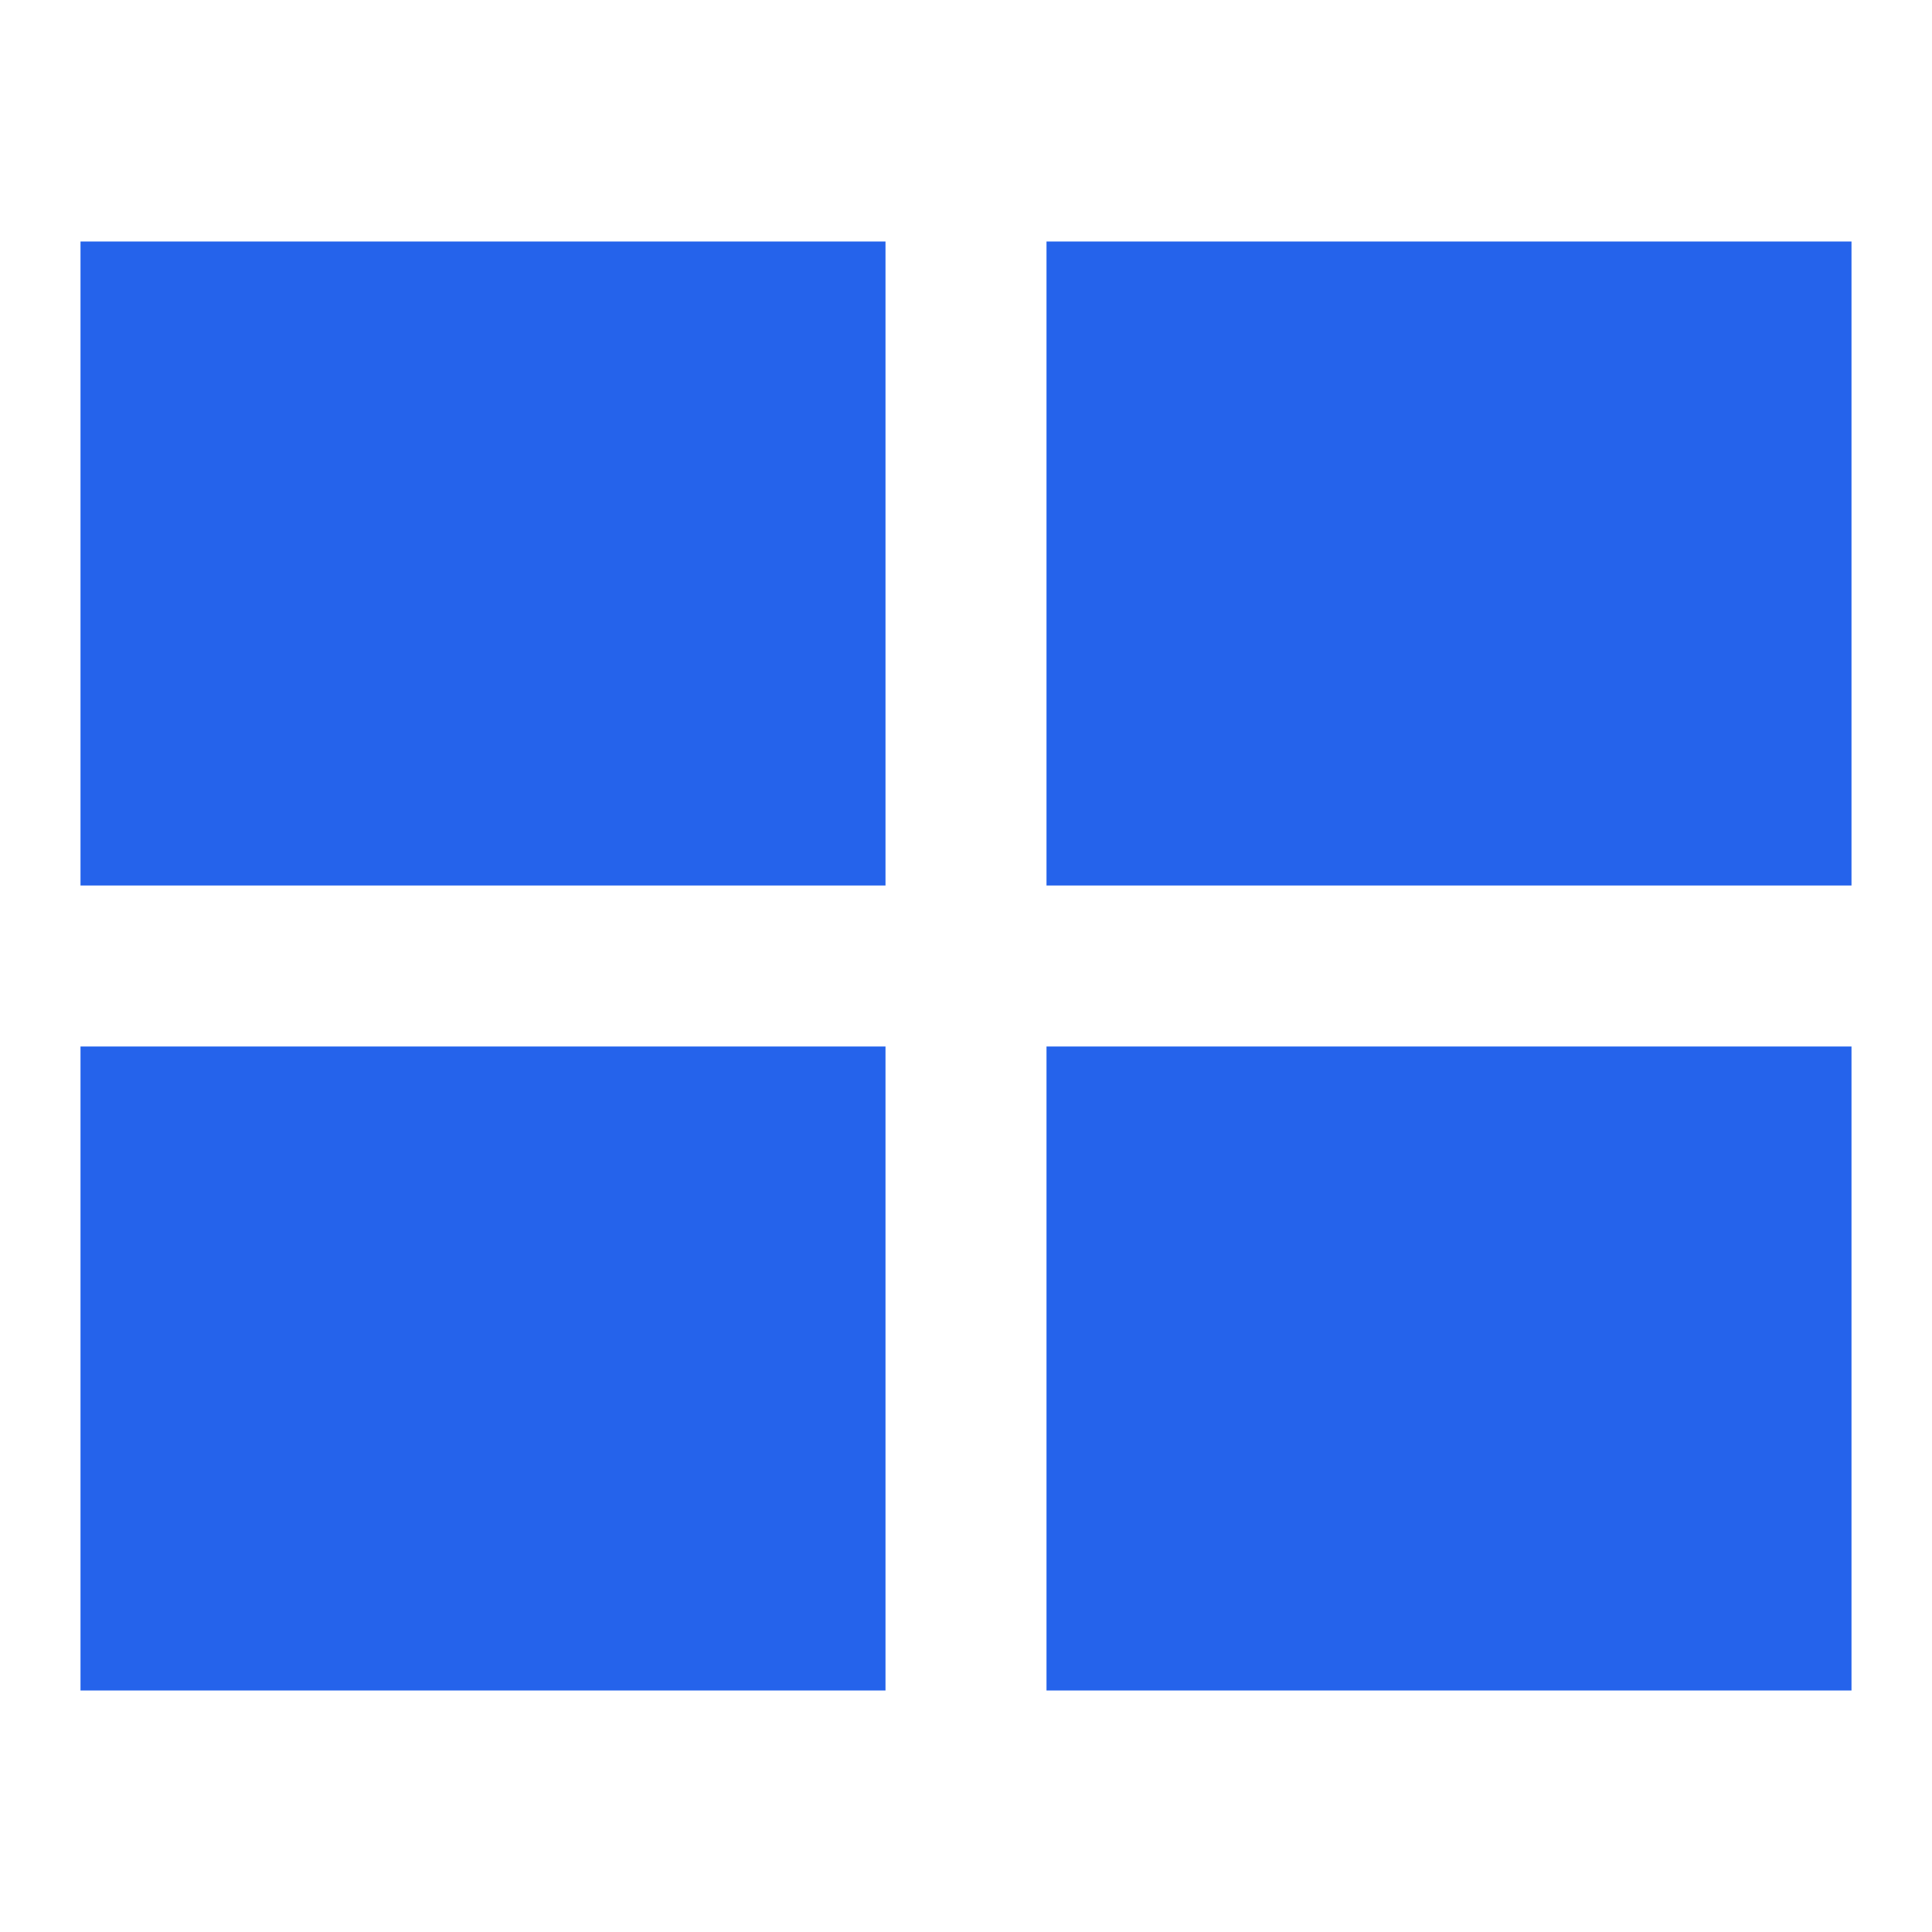
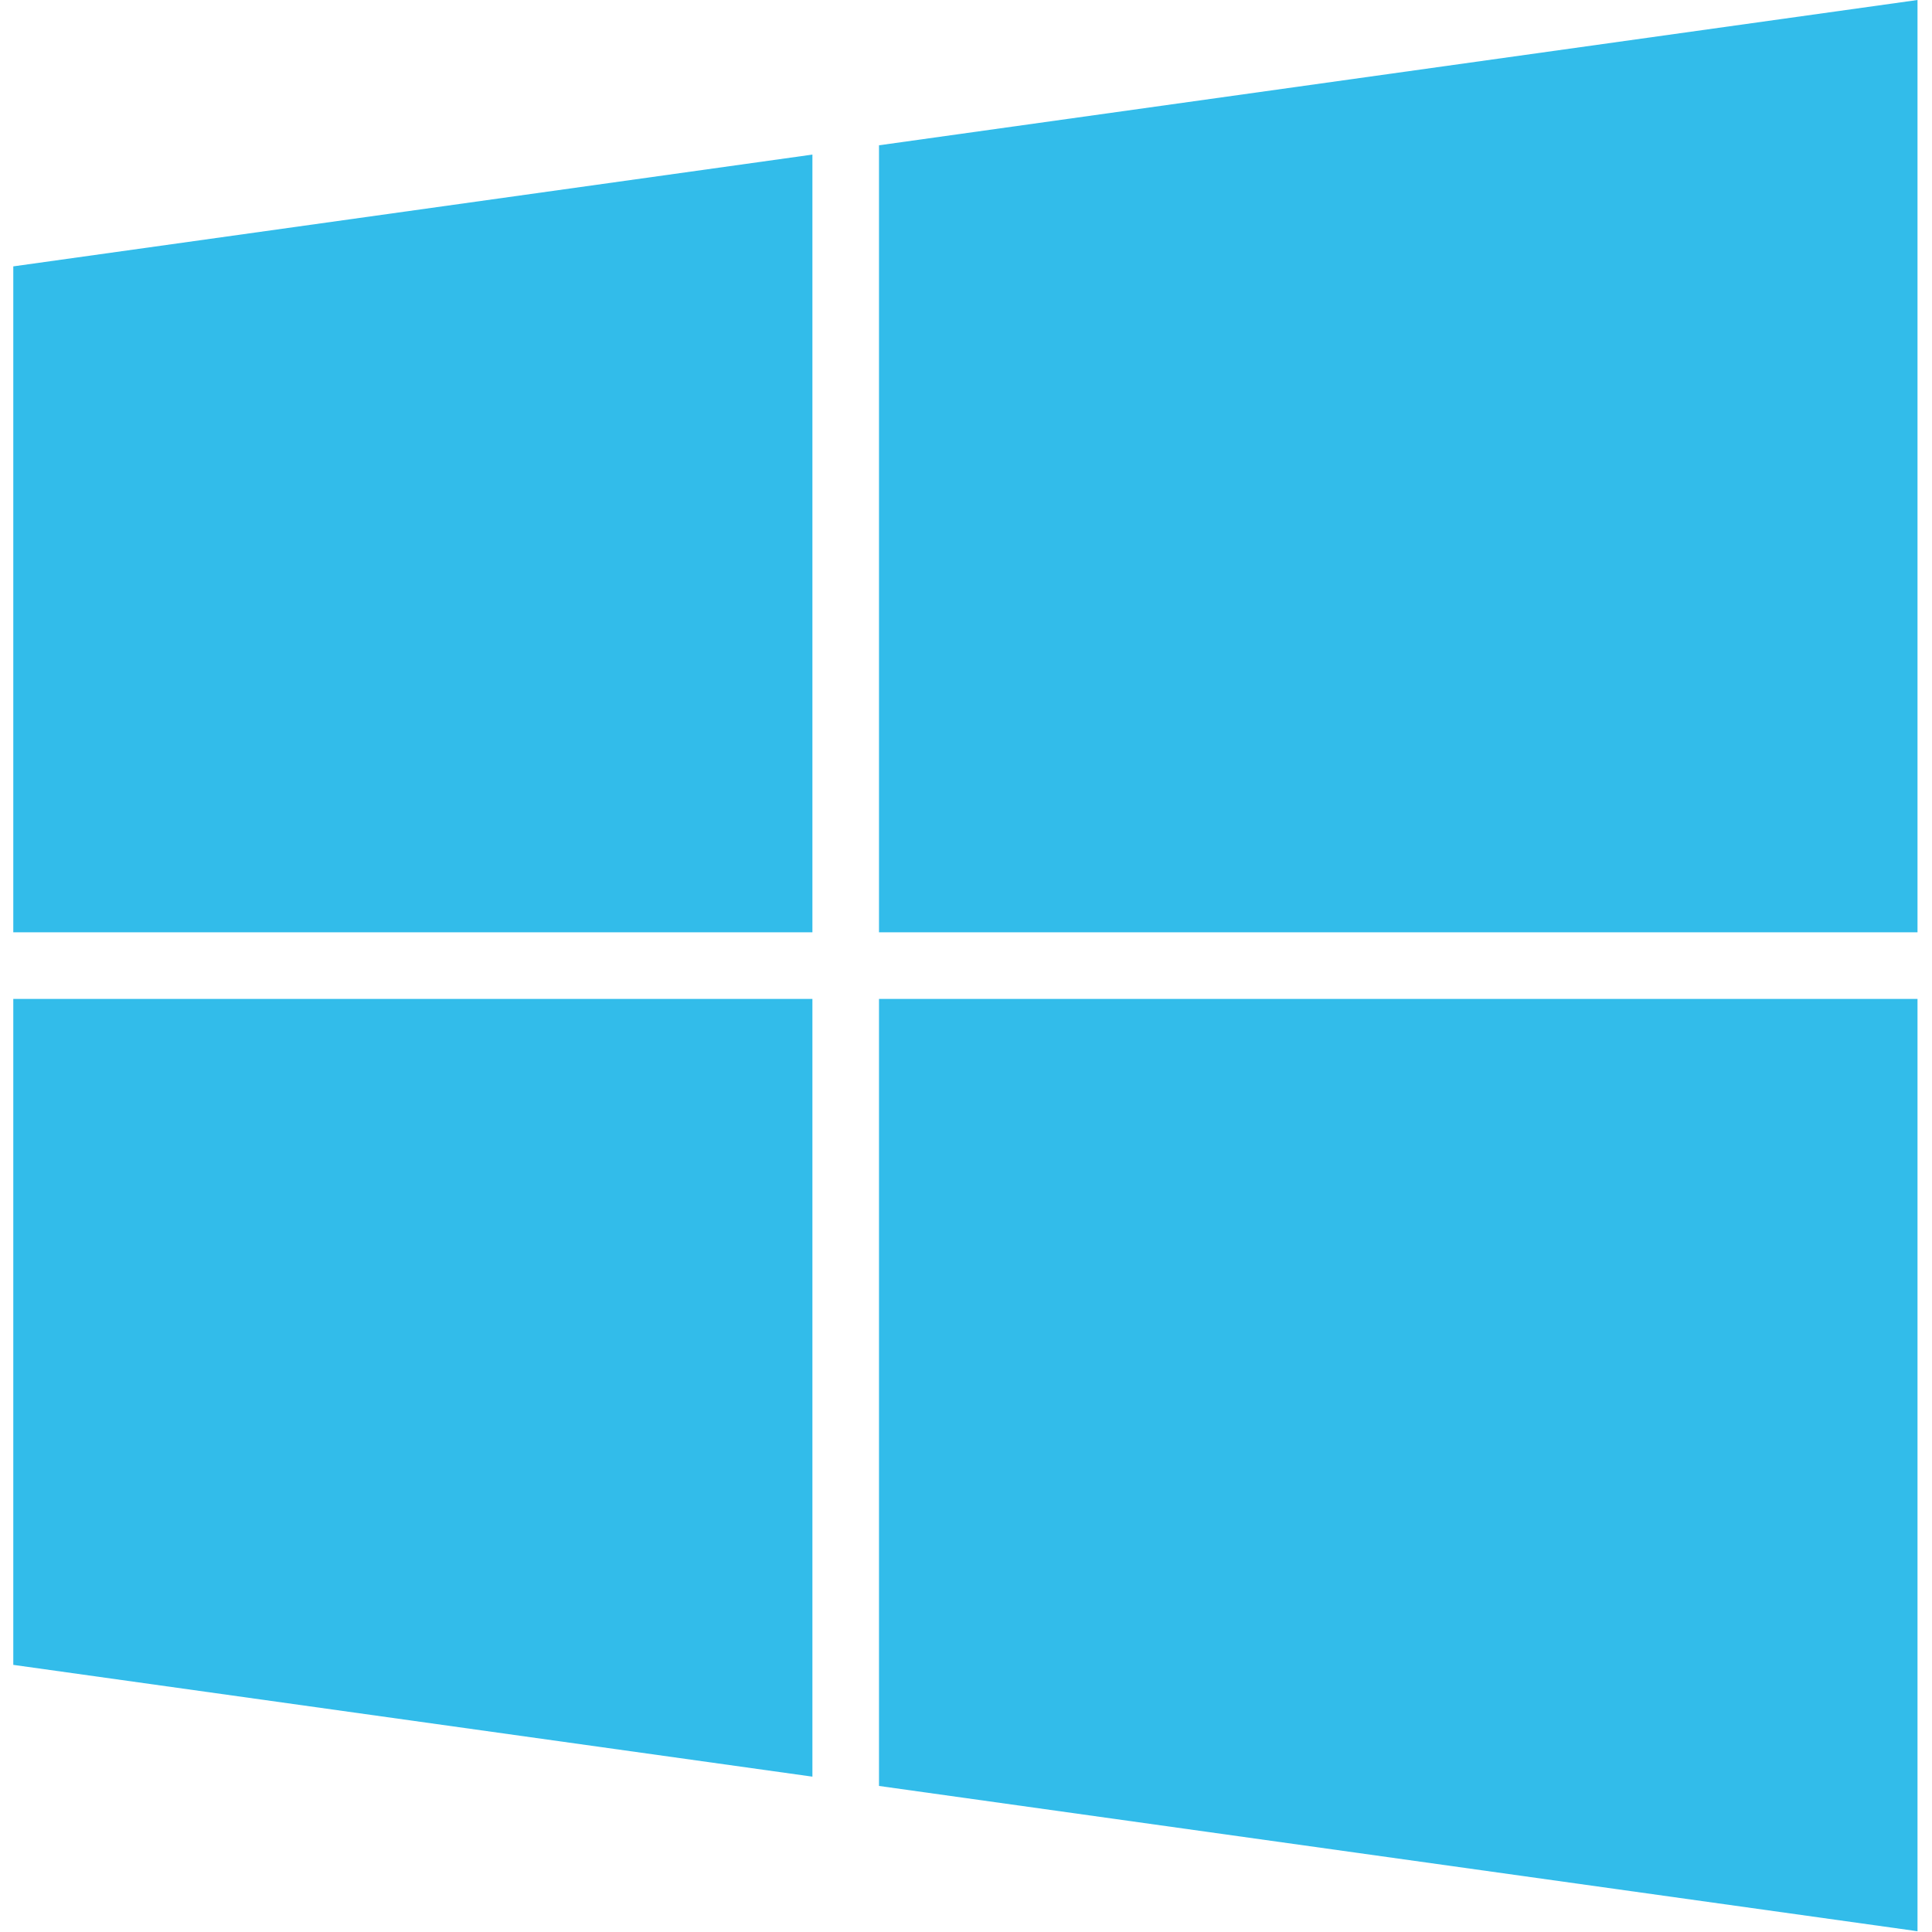
- <svg xmlns="http://www.w3.org/2000/svg" viewBox="0 0 24 24" width="18" height="18" role="img" aria-hidden="true">
-   <rect x="1" y="3" width="10" height="8" fill="#2563eb" />
-   <rect x="13" y="3" width="10" height="8" fill="#2563eb" />
-   <rect x="1" y="13" width="10" height="8" fill="#2563eb" />
-   <rect x="13" y="13" width="10" height="8" fill="#2563eb" />
+ <svg xmlns="http://www.w3.org/2000/svg" t="1764225181094" class="icon" viewBox="0 0 1024 1024" version="1.1" p-id="3629" width="200" height="200">
+   <path d="M430.595 494.15 430.595 81.935 7.04 141.185 7.04 494.15Z" fill="#32BCEA" p-id="3630" />
+   <path d="M465.887 494.15 1016.32 494.15 1016.32 0 465.887 77.009Z" fill="#32BCEA" p-id="3631" />
+   <path d="M430.595 529.443 7.04 529.443 7.04 882.412 430.595 941.664Z" fill="#32BCEA" p-id="3632" />
+   <path d="M465.887 529.443 465.887 946.591 1016.32 1023.592 1016.32 529.443Z" fill="#32BCEA" p-id="3633" />
</svg>
